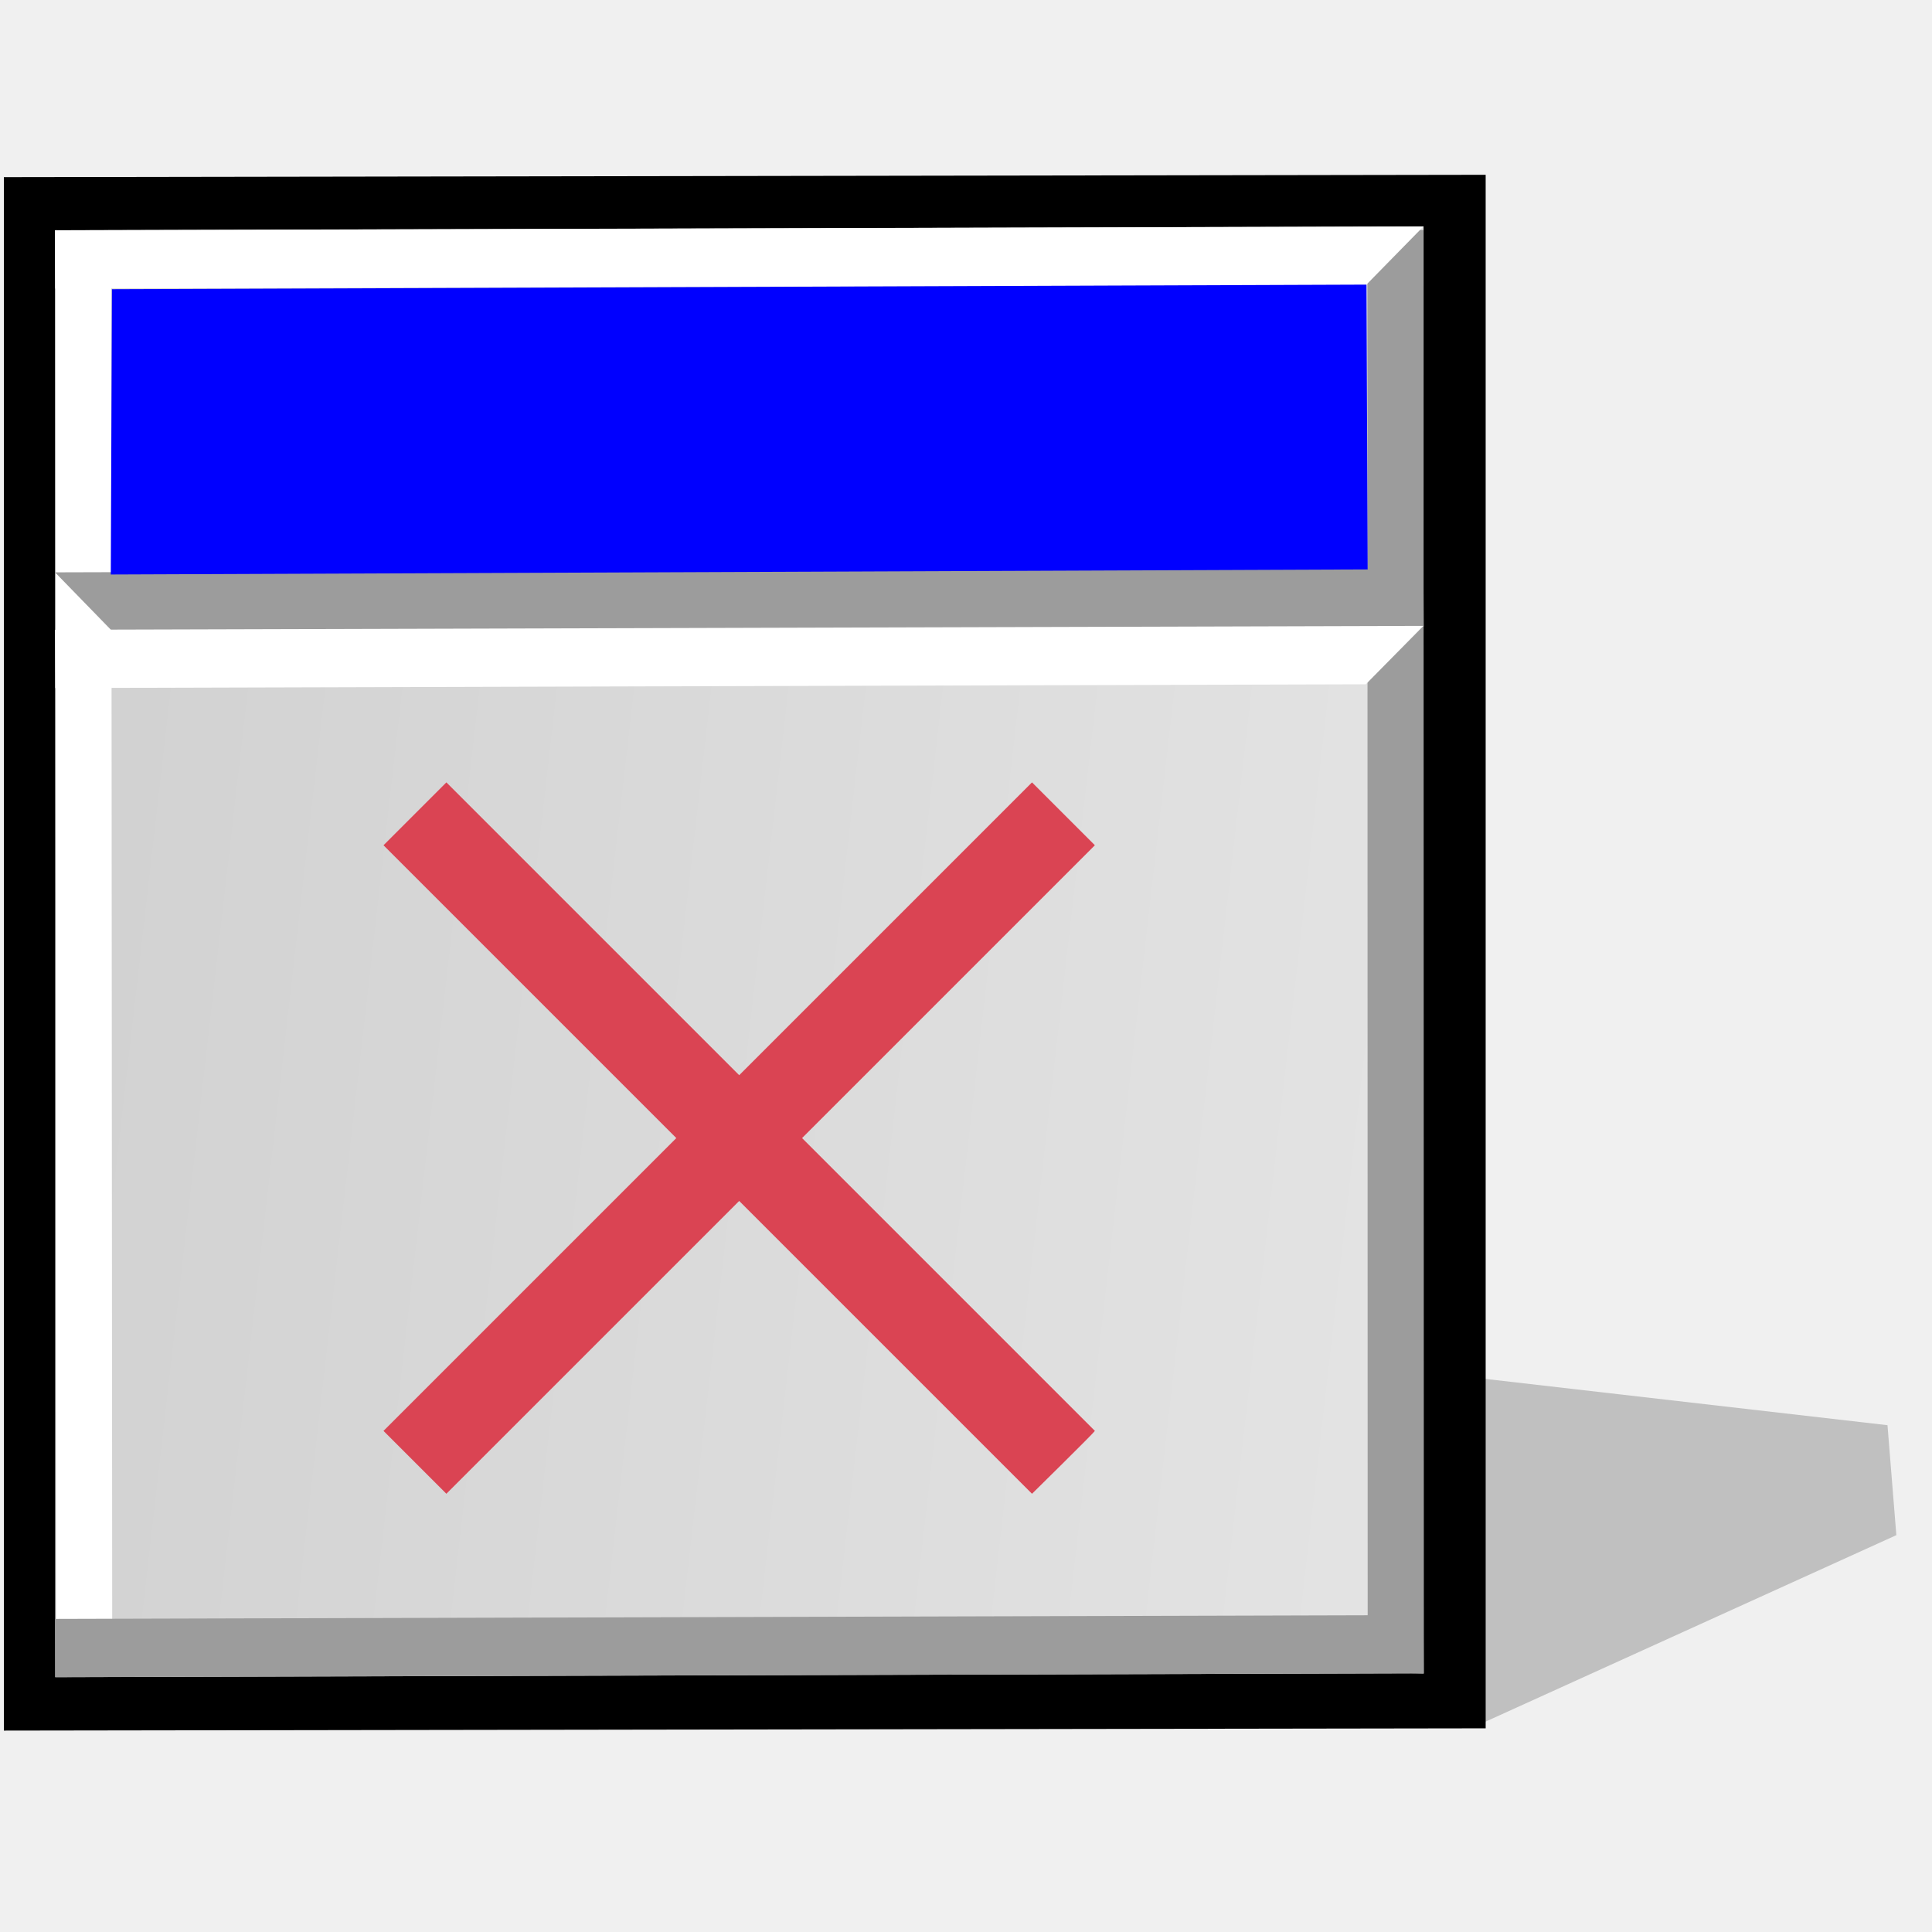
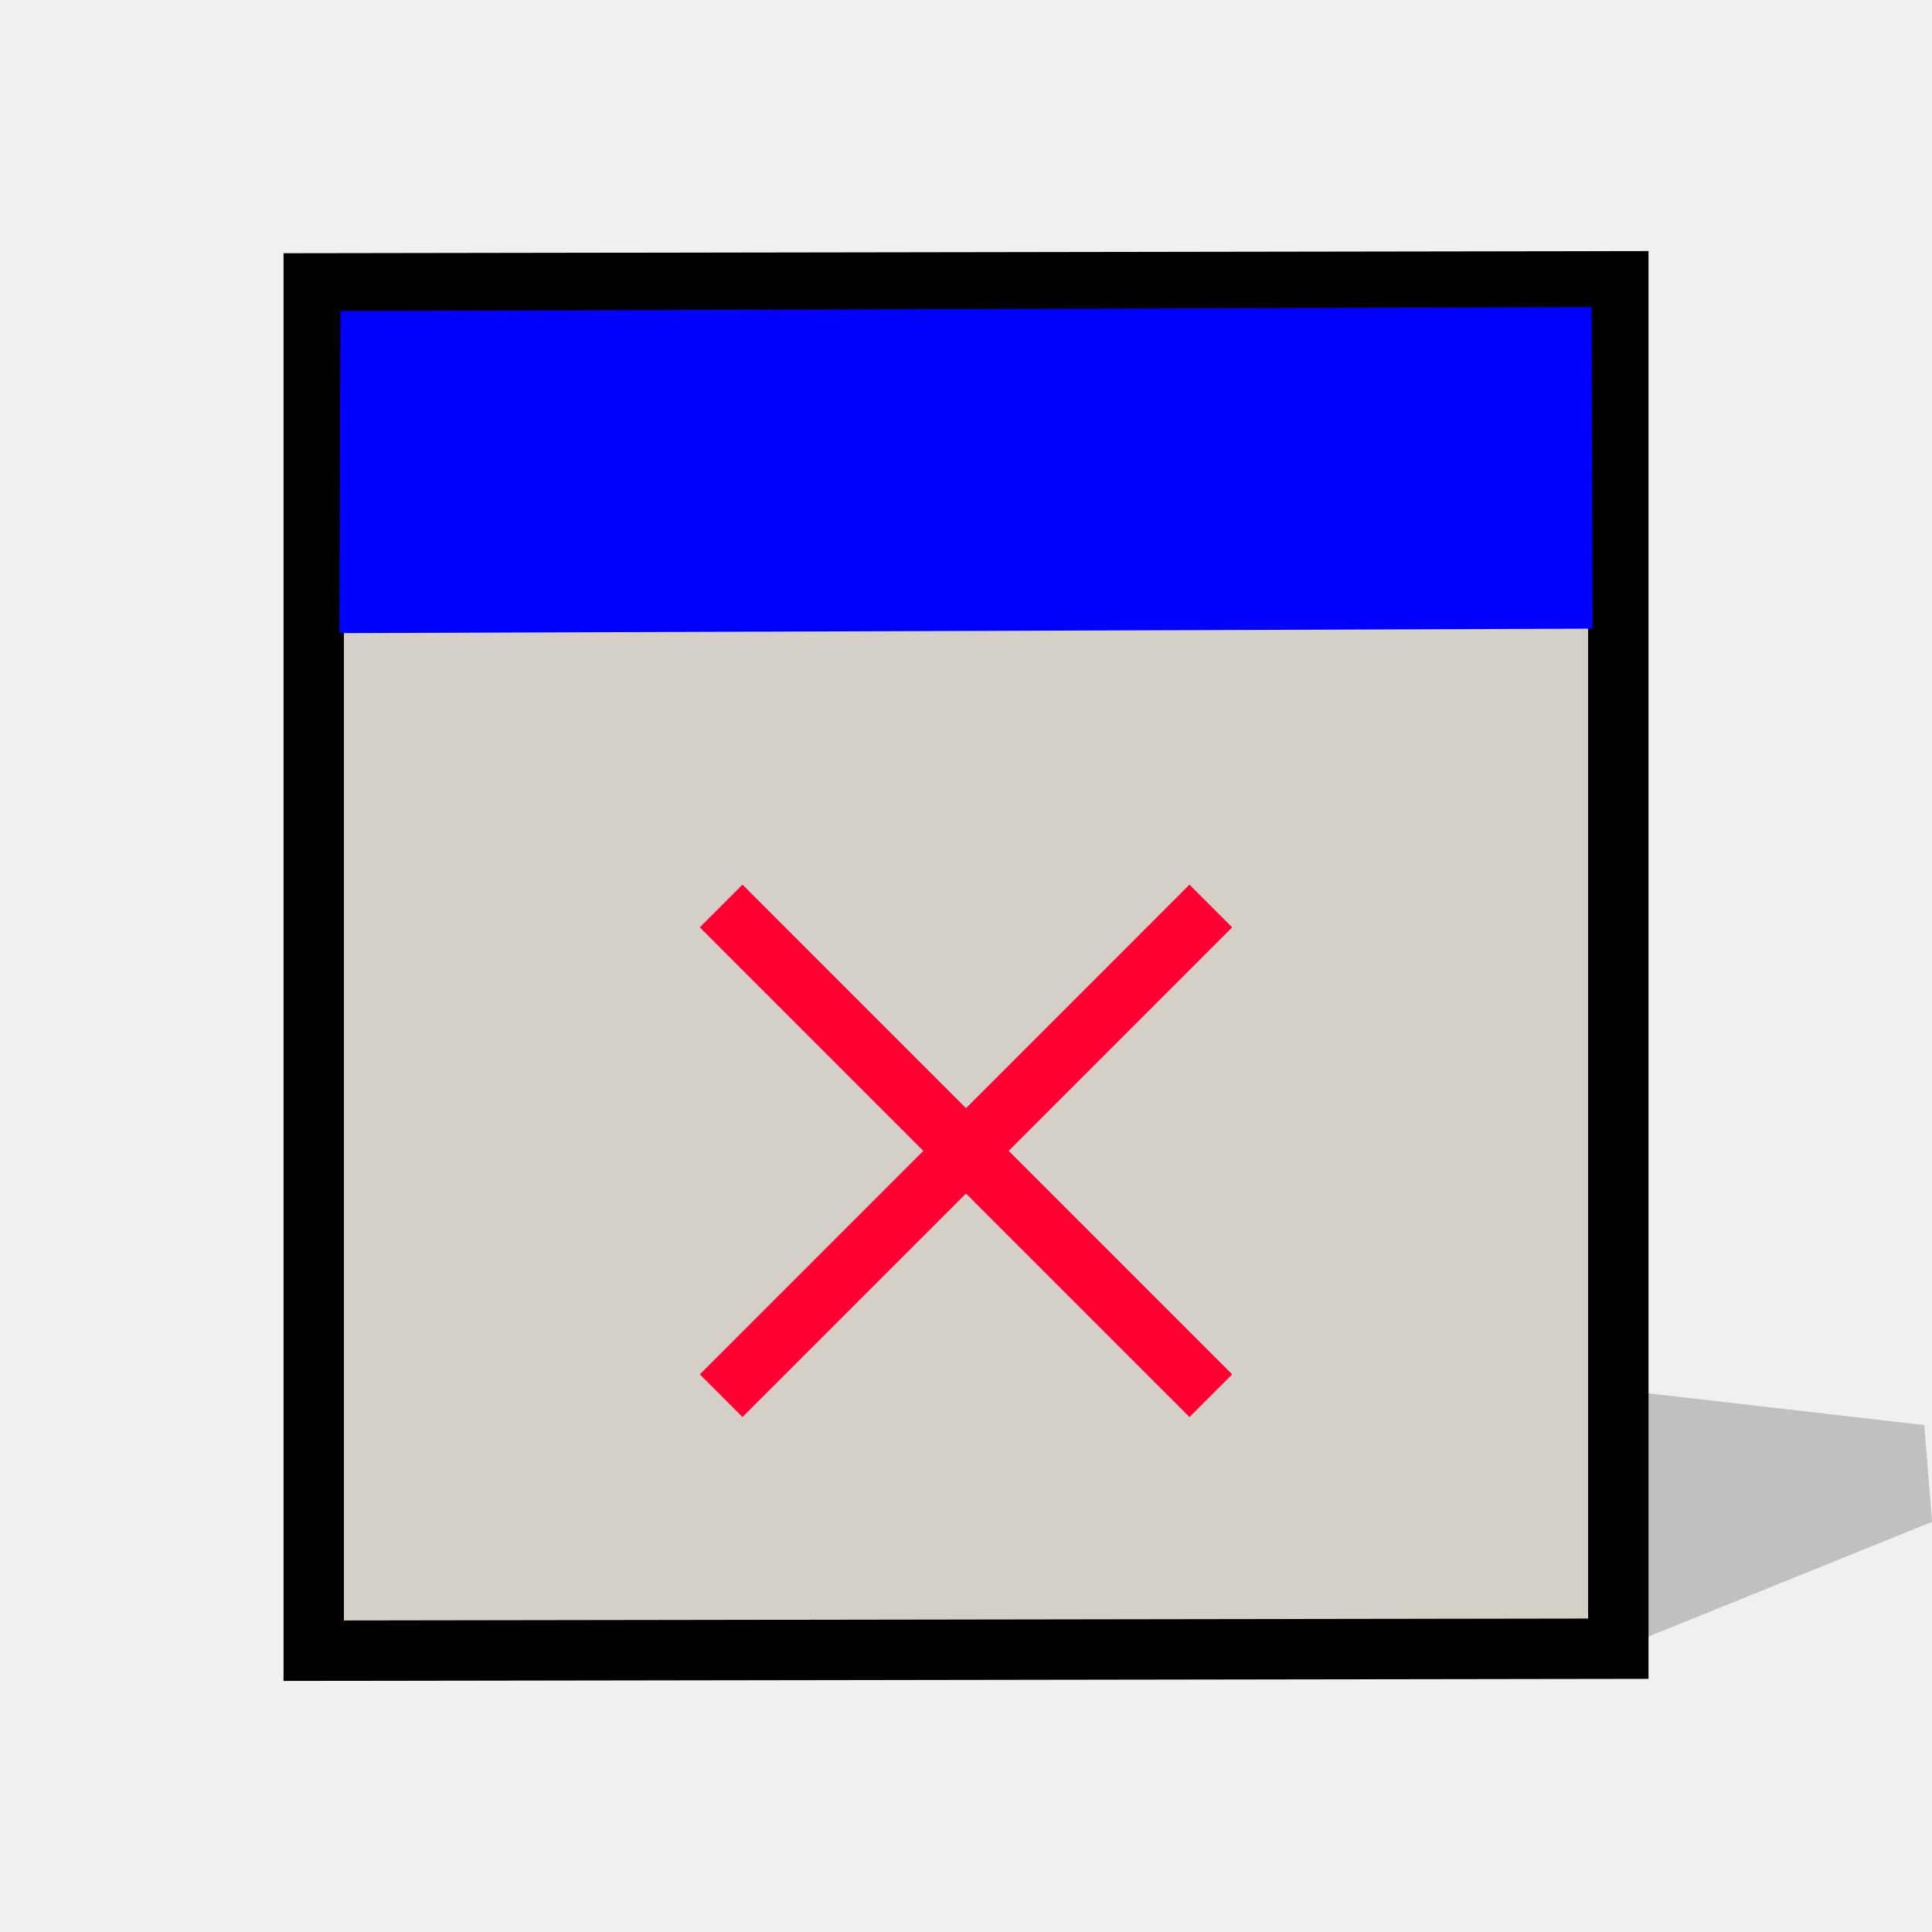
<svg xmlns="http://www.w3.org/2000/svg" xmlns:xlink="http://www.w3.org/1999/xlink" width="48pt" height="48pt" viewBox="0 0 49.067 49.716" overflow="visible" enable-background="new 0 0 49.067 49.716" xml:space="preserve" id="svg153" version="1.1">
  <defs id="defs220">
    <linearGradient xlink:href="#XMLID_1_" id="linearGradient2911" gradientUnits="userSpaceOnUse" gradientTransform="matrix(1,0,0,-1,235.1665,407.0703)" x1="-190.532" y1="380.067" x2="-234.213" y2="384.984" />
    <linearGradient xlink:href="#XMLID_2_" id="linearGradient2913" gradientUnits="userSpaceOnUse" gradientTransform="matrix(1,0,0,-1,235.1665,407.0703)" x1="-217.321" y1="382.522" x2="-214.998" y2="386.095" />
    <linearGradient xlink:href="#XMLID_3_" id="linearGradient2915" gradientUnits="userSpaceOnUse" gradientTransform="matrix(1,0,0,-1,235.1665,407.0703)" x1="-231.922" y1="364.782" x2="-227.659" y2="373.124" />
    <linearGradient id="XMLID_1_" gradientUnits="userSpaceOnUse" x1="-190.532" y1="380.067" x2="-234.213" y2="384.984" gradientTransform="matrix(1,0,0,-1,235.1665,407.0703)">
      <stop offset="0" style="stop-color:#E6E6E6" id="stop159" />
      <stop offset="1" style="stop-color:#CCCCCC" id="stop160" />
    </linearGradient>
    <linearGradient id="XMLID_2_" gradientUnits="userSpaceOnUse" x1="-217.321" y1="382.522" x2="-214.998" y2="386.095" gradientTransform="matrix(1,0,0,-1,235.1665,407.0703)">
      <stop offset="0" style="stop-color:#E6E6E6" id="stop187" />
      <stop offset="0.267" style="stop-color:#ECC8C8" id="stop188" />
      <stop offset="0.848" style="stop-color:#FB7B7A" id="stop189" />
      <stop offset="1" style="stop-color:#FF6665" id="stop190" />
    </linearGradient>
    <linearGradient xlink:href="#XMLID_2_" id="linearGradient2939" gradientUnits="userSpaceOnUse" gradientTransform="matrix(1,0,0,-1,235.1665,407.0703)" x1="-217.321" y1="382.522" x2="-214.998" y2="386.095" />
-     <linearGradient xlink:href="#XMLID_1_" id="linearGradient2963" gradientUnits="userSpaceOnUse" gradientTransform="matrix(1.231833,-0.5602812,0,-1.151757,277.7149,346.9866)" x1="-190.532" y1="380.067" x2="-234.213" y2="384.984" />
    <linearGradient id="linearGradient5048">
      <stop id="stop5050" offset="0" style="stop-color:black;stop-opacity:0;" />
      <stop style="stop-color:black;stop-opacity:1;" offset="0.5" id="stop5056" />
      <stop id="stop5052" offset="1" style="stop-color:black;stop-opacity:0;" />
    </linearGradient>
    <linearGradient id="linearGradient4816">
      <stop id="stop4818" offset="0" style="stop-color:#204a87;stop-opacity:1" />
      <stop id="stop4820" offset="1" style="stop-color:#204a87;stop-opacity:0" />
    </linearGradient>
    <linearGradient id="linearGradient3832">
      <stop id="stop3834" offset="0" style="stop-color:#ffffff;stop-opacity:1" />
      <stop id="stop3836" offset="1" style="stop-color:#e0e0e0;stop-opacity:1" />
    </linearGradient>
    <radialGradient id="aigrd1" cx="3.12" cy="0.885" r="43.995" fx="3.12" fy="0.885" gradientUnits="userSpaceOnUse">
      <stop offset="0" style="stop-color:#6b372d;stop-opacity:1;" id="stop8" />
      <stop offset="0.281" style="stop-color:#ff1010;stop-opacity:1;" id="stop10" />
      <stop offset="1" style="stop-color:#996E04" id="stop12" />
    </radialGradient>
    <linearGradient id="linearGradient3365">
      <stop style="stop-color:#ffffff;stop-opacity:1;" offset="0" id="stop3367" />
      <stop id="stop3371" offset="0.5" style="stop-color:#ffffff;stop-opacity:0;" />
      <stop style="stop-color:#ffffff;stop-opacity:1;" offset="0.75" id="stop3373" />
      <stop id="stop3375" offset="0.954" style="stop-color:#ffffff;stop-opacity:0;" />
      <stop style="stop-color:#ffffff;stop-opacity:0;" offset="0.954" id="stop3377" />
      <stop style="stop-color:#ffffff;stop-opacity:1;" offset="1" id="stop3369" />
    </linearGradient>
    <linearGradient id="linearGradient3353">
      <stop id="stop3355" offset="0" style="stop-color:#969696;stop-opacity:1;" />
      <stop id="stop3357" offset="1" style="stop-color:#b6b6b6;stop-opacity:0;" />
    </linearGradient>
    <linearGradient id="linearGradient3341">
      <stop style="stop-color:#b6b6b6;stop-opacity:1;" offset="0" id="stop3343" />
      <stop style="stop-color:#b6b6b6;stop-opacity:0;" offset="1" id="stop3345" />
    </linearGradient>
    <linearGradient id="linearGradient3331">
      <stop id="stop3333" offset="0" style="stop-color:#ffffff;stop-opacity:1;" />
      <stop id="stop3335" offset="1" style="stop-color:#ffffff;stop-opacity:0;" />
    </linearGradient>
    <linearGradient id="linearGradient3309">
      <stop id="stop3311" offset="0" style="stop-color:#e5e6e3;stop-opacity:1;" />
      <stop style="stop-color:#d1d3cf;stop-opacity:1;" offset="0.5" id="stop3317" />
      <stop id="stop3313" offset="1" style="stop-color:#767c6f;stop-opacity:1;" />
    </linearGradient>
    <linearGradient id="linearGradient3271">
      <stop id="stop3273" offset="0" style="stop-color:#eeeeec;stop-opacity:1;" />
      <stop id="stop3275" offset="1" style="stop-color:#d3d3ce;stop-opacity:1;" />
    </linearGradient>
    <linearGradient id="linearGradient3260">
      <stop id="stop3262" offset="0" style="stop-color:#3465a4;stop-opacity:1;" />
      <stop id="stop3264" offset="1" style="stop-color:#8fb1dc;stop-opacity:1;" />
    </linearGradient>
    <linearGradient id="linearGradient3815">
      <stop id="stop3817" offset="0" style="stop-color:#204a87;stop-opacity:1;" />
      <stop id="stop3819" offset="1" style="stop-color:#98b8e7;stop-opacity:1;" />
    </linearGradient>
    <linearGradient id="linearGradient3805">
      <stop id="stop3807" offset="0" style="stop-color:#284e7f;stop-opacity:1;" />
      <stop style="stop-color:#6694cf;stop-opacity:1;" offset="0.5" id="stop3813" />
      <stop id="stop3809" offset="1" style="stop-color:#234570;stop-opacity:1;" />
    </linearGradient>
    <linearGradient id="linearGradient3356">
      <stop id="stop3358" offset="0" style="stop-color:#ff4141;stop-opacity:1;" />
      <stop id="stop3360" offset="1" style="stop-color:#ff9d9d;stop-opacity:1;" />
    </linearGradient>
    <linearGradient id="linearGradient3348">
      <stop id="stop3350" offset="0" style="stop-color:#ff4949;stop-opacity:1;" />
      <stop id="stop3352" offset="1" style="stop-color:#ffb1b1;stop-opacity:1;" />
    </linearGradient>
    <linearGradient id="linearGradient3338">
      <stop id="stop3340" offset="0" style="stop-color:#cc0000;stop-opacity:1;" />
      <stop style="stop-color:#ff5858;stop-opacity:1;" offset="0.5" id="stop3346" />
      <stop id="stop3342" offset="1" style="stop-color:#cc0000;stop-opacity:1;" />
    </linearGradient>
    <linearGradient id="linearGradient3233">
      <stop id="stop3235" offset="0" style="stop-color:#eeeeec;stop-opacity:1;" />
      <stop id="stop3237" offset="1" style="stop-color:#a3a398;stop-opacity:1;" />
    </linearGradient>
    <linearGradient id="linearGradient6932">
      <stop id="stop6934" offset="0" style="stop-color:#ffffff;stop-opacity:1;" />
      <stop id="stop6936" offset="1" style="stop-color:#e7e6ae;stop-opacity:1;" />
    </linearGradient>
    <linearGradient id="linearGradient4206">
      <stop style="stop-color:#7d4b01;stop-opacity:1;" offset="0" id="stop4208" />
      <stop style="stop-color:#535353;stop-opacity:1;" offset="1" id="stop4210" />
    </linearGradient>
    <linearGradient id="linearGradient4162">
      <stop style="stop-color:#f79403;stop-opacity:1;" offset="0" id="stop4164" />
      <stop id="stop4170" offset="0.187" style="stop-color:#fdb343;stop-opacity:1;" />
      <stop style="stop-color:#fdb74f;stop-opacity:1;" offset="0.43" id="stop4172" />
      <stop style="stop-color:#8f5601;stop-opacity:1;" offset="1" id="stop4166" />
    </linearGradient>
    <linearGradient id="linearGradient4134">
      <stop style="stop-color:#d6d7d5;stop-opacity:1;" offset="0" id="stop4136" />
      <stop id="stop4148" offset="0.25" style="stop-color:#d1d2d0;stop-opacity:1;" />
      <stop id="stop4142" offset="0.5" style="stop-color:#a5a6a3;stop-opacity:1;" />
      <stop style="stop-color:#dddedc;stop-opacity:1;" offset="1" id="stop4138" />
    </linearGradient>
    <linearGradient id="gradient0" gradientUnits="userSpaceOnUse" x1="70.14" y1="-20.7" x2="95.37" y2="12.34">
      <stop offset="0" stop-color="#c80505" id="stop4218" />
      <stop offset="0.49" stop-color="#9d0404" id="stop4220" />
      <stop offset="1" stop-color="#b40404" id="stop4222" />
    </linearGradient>
    <linearGradient id="gradient1" gradientUnits="userSpaceOnUse" x1="89.68" y1="-7.12" x2="102.64" y2="22.55">
      <stop offset="0" stop-color="#ff3e3e" id="stop4229" />
      <stop offset="1" stop-color="#f70606" id="stop4231" />
    </linearGradient>
    <linearGradient id="gradient2" gradientUnits="userSpaceOnUse" x1="47.25" y1="-23.17" x2="71.47" y2="3.46">
      <stop offset="0" stop-color="#ff9090" id="stop4236" />
      <stop offset="1" stop-color="#ff7575" id="stop4238" />
    </linearGradient>
    <style id="current-color-scheme" type="text/css">
      .ColorScheme-Text {
        color:#4d4d4d;
      }
      </style>
  </defs>
-   <path d="m -0.225,6.525 0,38.008 38.131,-0.058 0,-39.977 -38.131,0.06 0,1.967 z" id="path157" style="stroke:none" />
-   <path d="m 36.308,43.059 -35.212,0.1 0,-37.235 35.212,-0.098 0,37.234 z" id="path164" style="fill:url(#linearGradient2963);stroke:none" />
-   <path d="m 34.863,5.864 0.007,37.149 1.444,0.055 -0.01,-37.148 -1.441,-0.056 z" id="path165" style="fill:#9c9c9c;stroke:none" />
-   <path d="M 1.098,7.426 34.831,7.331 36.303,5.829 1.091,5.927 1.098,7.426 Z" id="path166" style="fill:#ffffff;stroke:none" />
-   <path d="M 1.096,5.924 1.12,42.483 2.563,42.538 2.538,5.981 1.096,5.924 Z" id="path167" style="fill:#ffffff;stroke:none" />
-   <path d="M 2.544,16.221 36.311,16.126 36.303,14.627 1.091,14.728 2.544,16.221 Z" id="path168" style="fill:#9c9c9c;stroke:none" />
-   <path d="m 1.098,43.158 35.213,-0.1 -0.007,-1.497 -35.212,0.098 0.006,1.499 z" id="path169" style="fill:#9c9c9c;stroke:none" />
-   <path d="m 48.245,36.674 -10.618,-1.222 0.003,8.975 10.844,-4.923 -0.228,-2.83 z" id="path184" style="opacity:0.2;stroke:none" />
-   <path d="m 1.098,17.705 33.723,-0.096 1.483,-1.503 -35.212,0.1 0.006,1.499 z" id="path215" style="fill:#ffffff;stroke:none" />
-   <g style="stroke:#000000" id="g216" transform="matrix(1.231833,-0.5602812,0,1.151757,-11.97097,9.900085)">
-     <path d="M 11.793,3.603 11.769,9.965 38.025,22.624 38,16.249 Z" id="path217" style="fill:#0000ff;fill-opacity:1;stroke:none" />
+   <path d="m 49.191,36.671 -9.348,-1.075 1.477,6.83 8.073,-3.264 -0.201,-2.491 z" id="path184" style="opacity:0.2;stroke:none;stroke-width:1" />
+   <g id="g4258" transform="translate(2.184335)">
+     <path style="fill:#d4d0c8;fill-opacity:1;stroke:#000000;stroke-width:1.554;stroke-miterlimit:4;stroke-dasharray:none;stroke-opacity:1" id="path157" d="M 5.564,9.023 V 42.477 l 33.571,-0.051 V 7.239 L 5.564,7.292 v 1.731 z" />
+     <g transform="matrix(1.084508,-0.4931442,0,1.013745,-4.318184,11.99414)" id="g216" style="stroke:#000000;stroke-width:1.136">
+       <path style="fill:#0000ff;fill-opacity:1;stroke:none;stroke-width:1.136" id="path217" d="M 9.746,0.805 9.722,8.969 39.457,23.321 39.433,15.144 Z" />
+     </g>
  </g>
-   <path style="fill:#da4453" id="path81" d="m 27.85,21.751 -7.535,7.535 7.535,7.535 c -0.03,0.057 -1.618,1.618 -1.618,1.618 l -7.535,-7.535 -7.535,7.535 -1.618,-1.618 7.535,-7.535 -7.535,-7.535 1.618,-1.618 7.535,7.535 7.535,-7.535 z" />
+   <path style="fill:none;fill-rule:evenodd;stroke:#ff0033;stroke-width:1.554;stroke-linecap:butt;stroke-linejoin:miter;stroke-miterlimit:4;stroke-dasharray:none;stroke-opacity:1" d="M 18.233,23.314 30.834,35.916" id="path4248" />
+   <path id="path4255" d="M 30.834,23.314 18.233,35.916" style="fill:none;fill-rule:evenodd;stroke:#ff0033;stroke-width:1.554;stroke-linecap:butt;stroke-linejoin:miter;stroke-miterlimit:4;stroke-dasharray:none;stroke-opacity:1" />
</svg>
